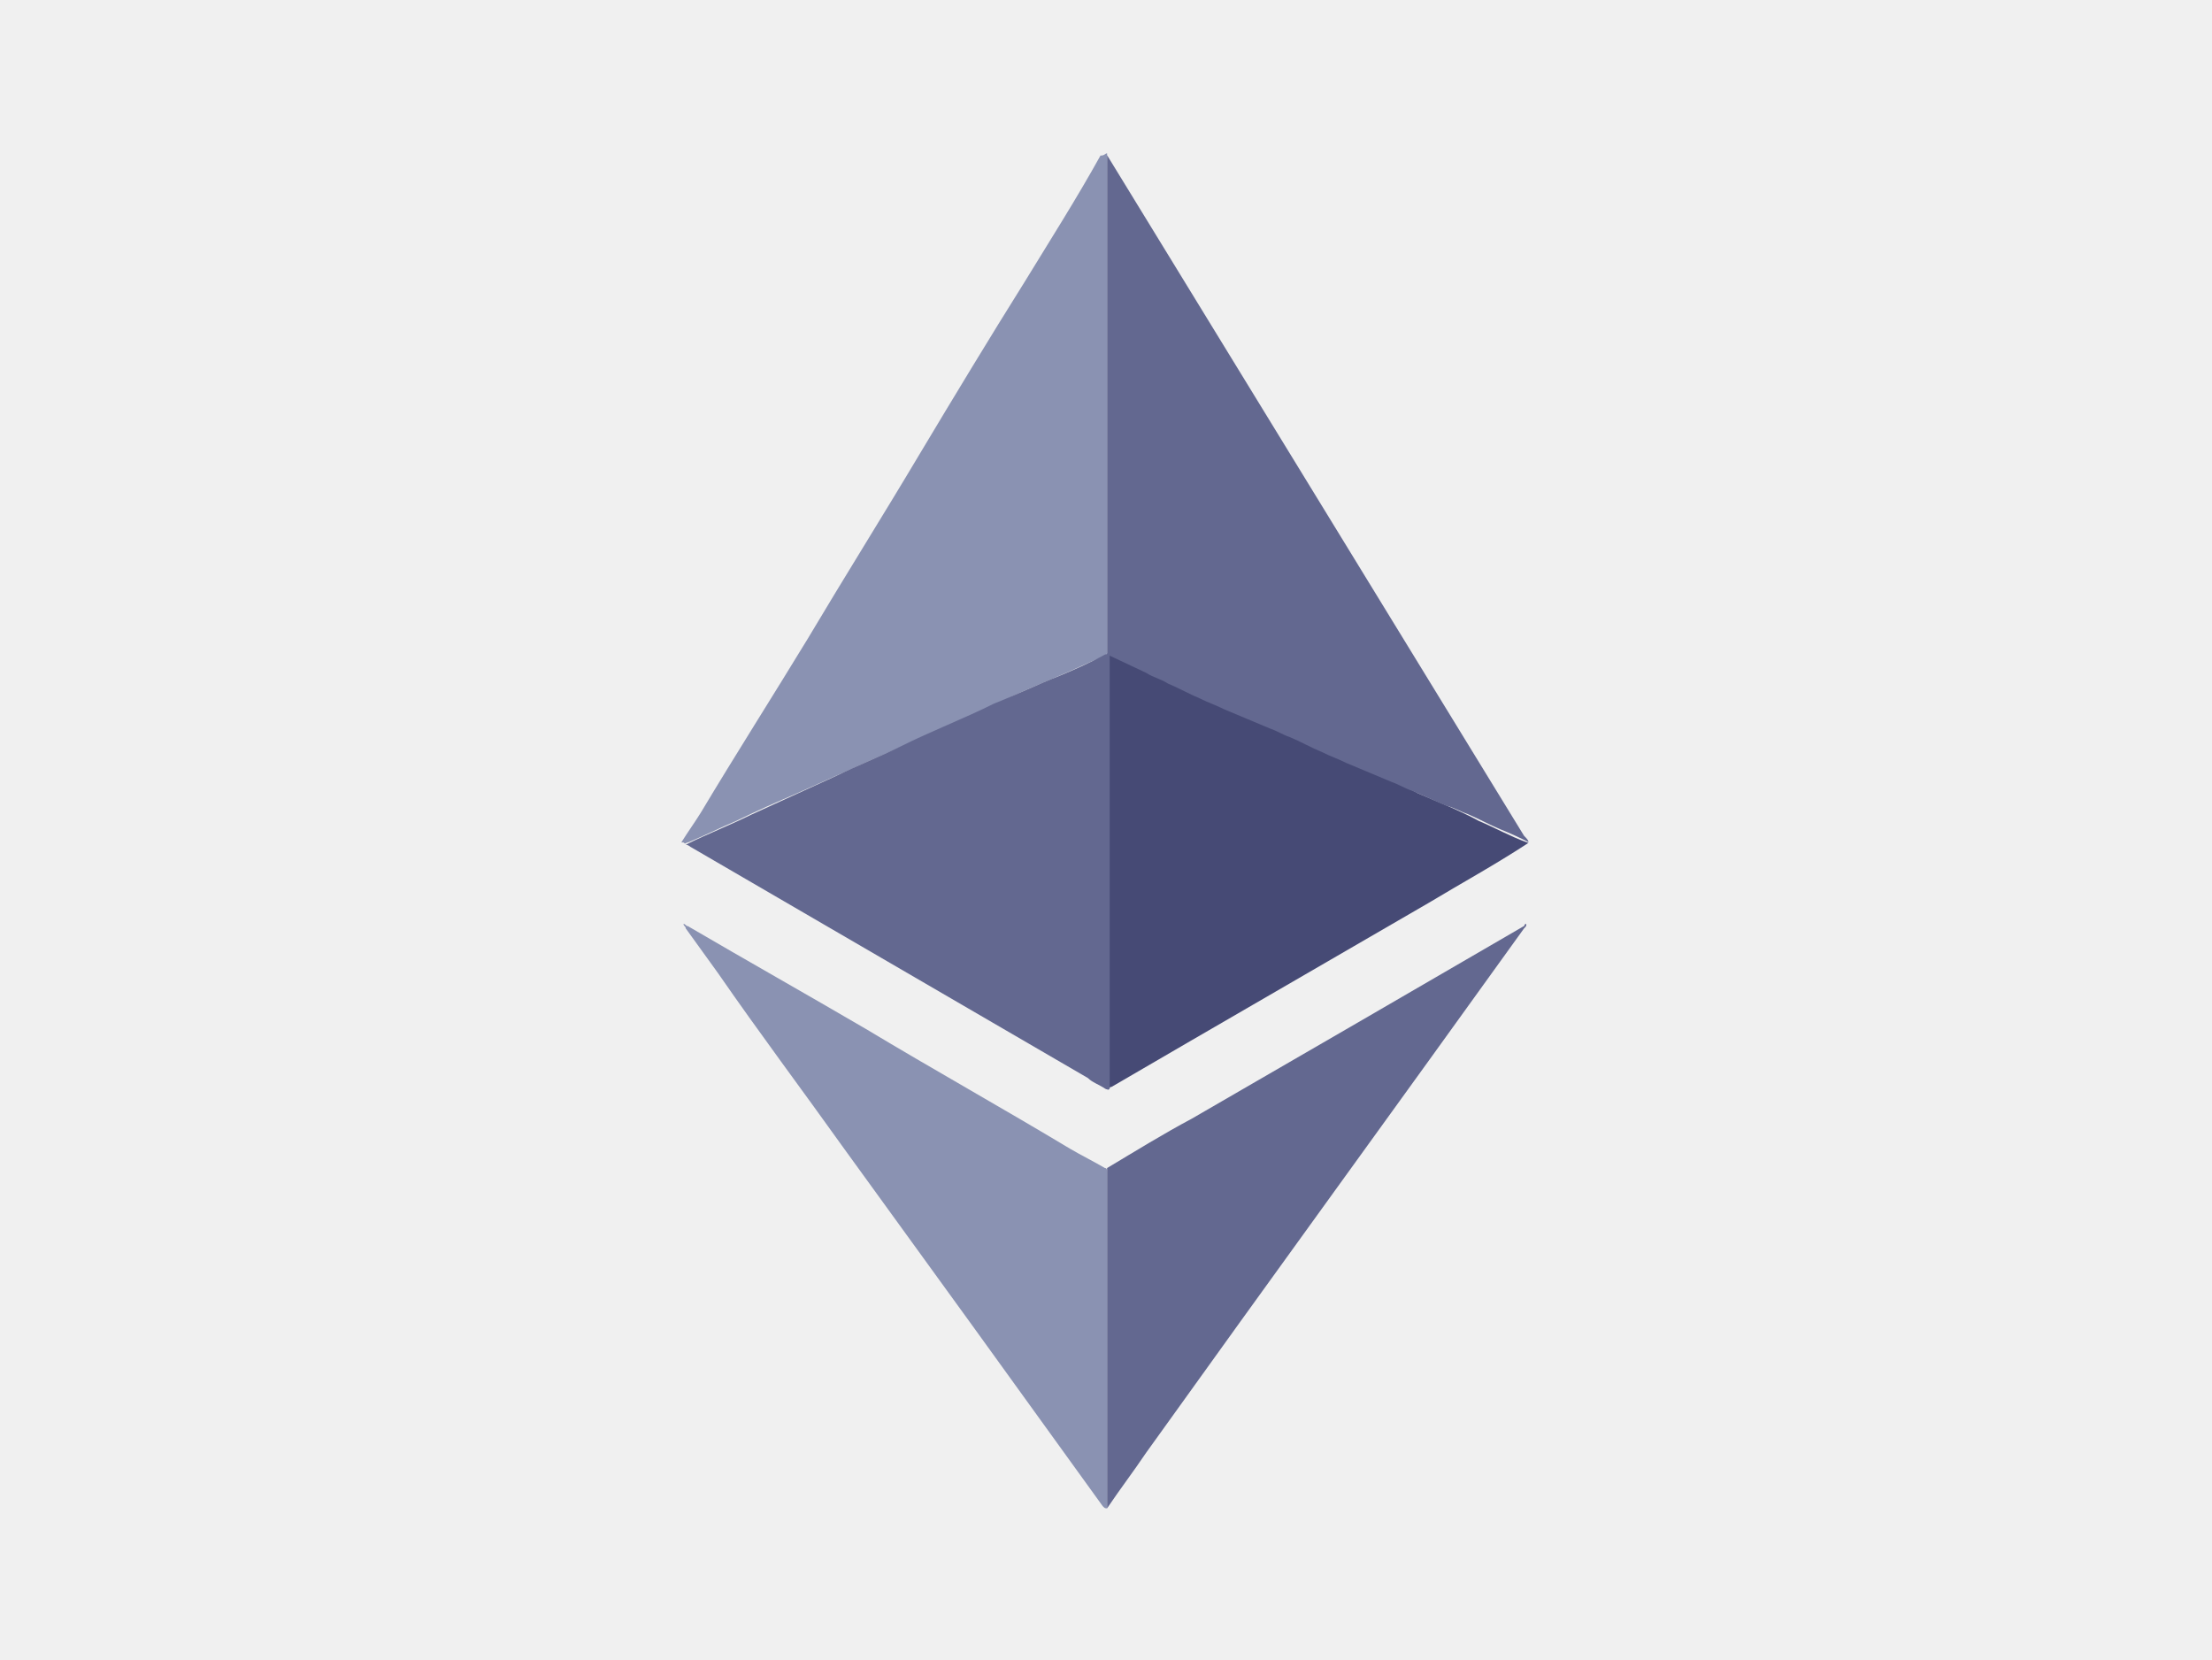
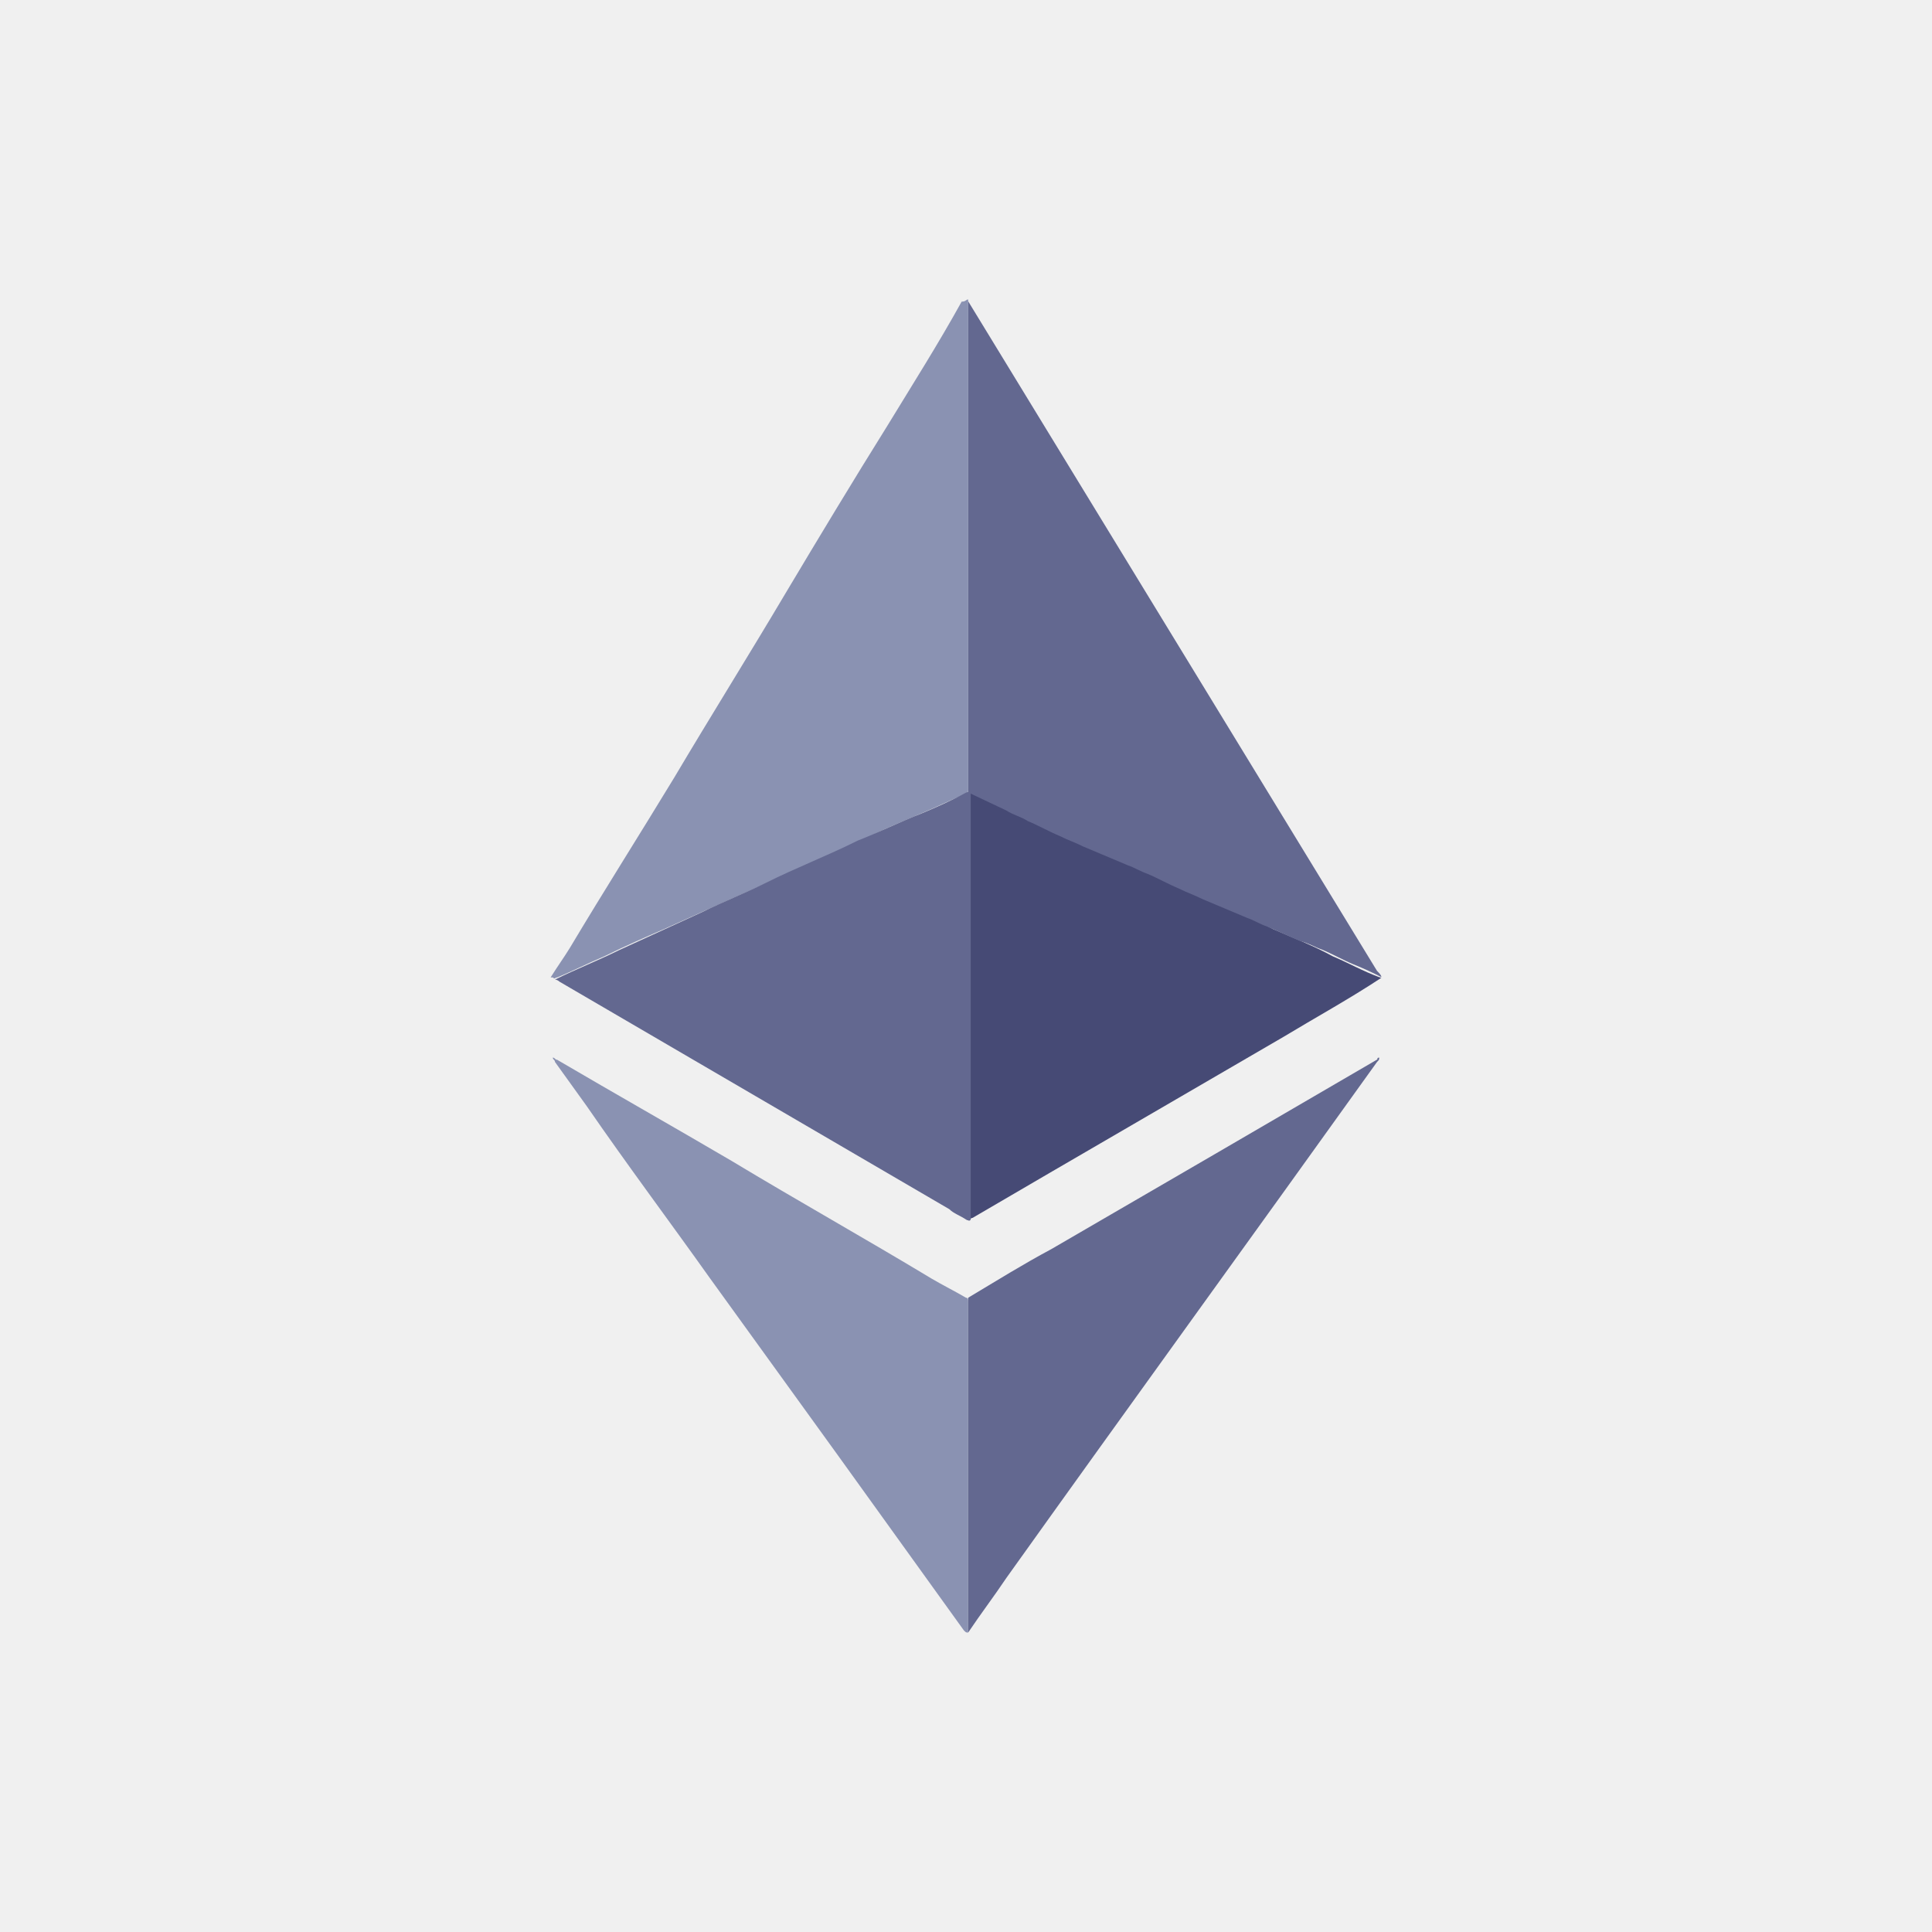
- <svg xmlns="http://www.w3.org/2000/svg" version="1.0" id="katman_1" x="0px" y="0px" viewBox="0 0 600 450" style="enable-background:new 0 0 600 450;" xml:space="preserve">
-   <style type="text/css">
- 	.st0{fill:#8A92B2;}
- 	.st1{fill:#464A75;}
- 	.st2{fill:#808081;}
- 	.st3{fill:#636890;}
- </style>
-   <g>
-     <path class="st0" d="M300.3,41.6v135.3c0,0.6-0.6,1.2-1.2,1.2c-4.1,1.7-7.7,3.5-11.8,5.2c-5.3,2.3-11.2,4.6-16.5,7.5l-19.4,8.7   l-15.9,7l-19.4,8.7c-5.3,2.3-10.6,4.6-16.5,7.5c-4.1,1.7-8.8,4.1-13,5.8c-0.6,0-0.6,0.6-1.2,0h-0.6c1.8-2.9,3.5-5.2,5.3-8.1   c9.4-15.7,19.4-31.4,28.9-47c10-16.8,20.6-33.7,30.6-50.5c9.4-15.7,18.9-31.4,28.3-46.4c7.1-11.6,14.1-22.6,20.6-34.3   C299.7,42.2,299.7,41.6,300.3,41.6C299.7,41.6,300.3,41.6,300.3,41.6L300.3,41.6z" />
-     <path class="st1" d="M414.6,228.6c-8.8,5.8-18.3,11-27.1,16.3c-28.9,16.8-57.2,33.1-86,49.9c-0.6,0-0.6,0.6-1.2,0.6   c-0.6,0-0.6-0.6-0.6-0.6V293V179.8v-1.7c0-0.6,0.6-0.6,1.2-0.6c2.4,1.2,4.7,2.3,7.7,3.5c7.1,3.5,14.7,6.4,21.8,9.9   c6.5,2.9,12.4,5.8,18.9,8.1c6.5,2.9,12.4,5.8,18.9,8.7c5.3,2.3,11.2,4.6,16.5,7.5c5.3,2.3,11.2,4.6,16.5,7.5   c4.1,1.7,8.3,4.1,13,5.8C414,228,414,228.6,414.6,228.6z" />
-     <path class="st0" d="M300.3,409.1C300.3,409.1,299.7,409.1,300.3,409.1c-0.6,0-0.6,0-1.2-0.6c-11.8-16.3-23-31.9-34.8-48.2   L229,311.6c-11.2-15.7-23-31.4-34.2-47.6l-8.8-12.2c0-0.6-0.6-0.6-0.6-1.2c0.6,0,0.6,0.6,1.2,0.6c15.9,9.3,32.4,18.6,48.3,27.9   c18.3,11,37.1,21.5,55.4,32.5c2.9,1.7,6.5,3.5,9.4,5.2c0.6,0,0.6,0.6,0.6,1.2C300.3,318,300.3,409.1,300.3,409.1z" />
-     <path class="st2" d="M185.4,228.6C185.4,228.6,186,228.6,185.4,228.6C186,228.6,186,228.6,185.4,228.6   C185.4,229.1,185.4,229.1,185.4,228.6z" />
-     <path class="st3" d="M186,229.1C186,228.6,186,228.6,186,229.1c5.9-2.9,11.8-5.2,17.7-8.1l23-10.5c5.9-2.9,11.8-5.2,17.7-8.1   c8.2-4.1,17.1-7.5,25.3-11.6c5.9-2.3,11.8-5.2,17.7-7.5c4.1-1.7,8.2-3.5,12.4-5.8c0.6,0,0.6-0.6,1.2-0.6v118.4   c-0.6,0.6-0.6,0-1.2,0c-1.8-1.2-3.5-1.7-4.7-2.9l-107.8-62.7C186.6,229.1,186,229.1,186,229.1L186,229.1z M414,250.6   c0,0.6,0,0.6-0.6,1.2c-34.2,47.6-68.4,94.6-102.5,142.2c-3.5,5.2-7.1,9.9-10.6,15.1v-0.6v-1.2v-88.8v-1.7c7.7-4.6,15.3-9.3,23-13.4   c30.1-17.4,60.1-34.8,90.2-52.3C413.4,250.6,414,250.6,414,250.6L414,250.6z" />
-     <path class="st3" d="M300.3,177.5v-1.2v-133v-1.2l113.1,184.6c0.6,0.6,1.2,1.2,1.2,1.7c-2.4-1.2-4.7-2.3-7.7-3.5   c-2.9-1.2-5.9-2.9-8.8-4.1c-1.8-0.6-3.5-1.7-5.9-2.3c-2.9-1.2-6.5-2.9-9.4-4.1c-1.8-0.6-3.5-1.7-5.3-2.3l-12.4-5.2   c-2.4-1.2-4.1-1.7-6.5-2.9c-2.9-1.2-5.9-2.9-8.8-4.1c-1.8-0.6-3.5-1.7-5.3-2.3l-12.4-5.2c-2.4-1.2-4.1-1.7-6.5-2.9   c-2.9-1.2-5.9-2.9-8.8-4.1c-1.8-1.2-4.1-1.7-5.9-2.9L300.3,177.5L300.3,177.5z" />
+ <svg xmlns="http://www.w3.org/2000/svg" fill="none" version="1.1" width="200" height="200" viewBox="0 0 200 200">
+   <defs>
+     <mask id="master_svg0_848_7501" style="mask-type:alpha" maskUnits="userSpaceOnUse">
+       <g>
+         <ellipse cx="100" cy="100" rx="100" ry="100" fill="#FFFFFF" fill-opacity="1" />
+       </g>
+     </mask>
+   </defs>
+   <g mask="url(#master_svg0_848_7501)">
+     <g>
+       <g>
+         <path d="M100.224,31L100.224,81.806C100.224,82.032,99.999,82.257,99.775,82.257C98.241,82.895,96.893,83.571,95.359,84.21C93.376,85.073,91.168,85.937,89.184,87.026L81.924,90.293L75.974,92.922L68.713,96.189C66.73,97.052,64.747,97.916,62.539,99.005C61.004,99.643,59.245,100.544,57.674,101.183C57.449,101.183,57.449,101.408,57.225,101.183L57,101.183C57.674,100.094,58.31,99.23,58.983,98.141C62.501,92.246,66.244,86.35,69.799,80.492C73.541,74.184,77.508,67.838,81.25,61.529C84.768,55.633,88.323,49.738,91.841,44.105C94.498,39.749,97.118,35.619,99.55,31.225C100,31.225,100,31,100.224,31Q100,31,100.224,31Z" fill="#8A92B2" fill-opacity="1" />
+       </g>
+       <g>
+         <path d="M143,101.22C139.707,103.398,136.152,105.351,132.858,107.341C122.043,113.65,111.452,119.771,100.674,126.079C100.45,126.079,100.45,126.304,100.225,126.304Q100,126.304,100,126.079L100,125.403L100,82.896L100,82.257C100,82.032,100.225,82.032,100.45,82.032C101.348,82.482,102.208,82.896,103.331,83.346C105.988,84.66,108.832,85.749,111.489,87.064C113.922,88.153,116.13,89.242,118.562,90.105C120.995,91.194,123.203,92.283,125.636,93.372C127.619,94.236,129.827,95.1,131.81,96.189C133.794,97.052,136.002,97.916,137.985,99.005C139.52,99.643,141.091,100.544,142.85,101.183C142.775,100.995,142.775,101.22,143,101.22Z" fill="#464A75" fill-opacity="1" />
+       </g>
+       <g>
+         <path d="M100.225,169Q100.001,169,100.225,169C100.001,169,100.001,169,99.776,168.775C95.36,162.654,91.169,156.796,86.753,150.675L73.542,132.388C69.351,126.492,64.935,120.597,60.744,114.513L57.45,109.932C57.45,109.707,57.226,109.707,57.226,109.482C57.45,109.482,57.45,109.707,57.675,109.707C63.625,113.199,69.8,116.691,75.75,120.184C82.599,124.314,89.635,128.257,96.483,132.388C97.568,133.026,98.916,133.702,100.001,134.34C100.225,134.34,100.225,134.566,100.225,134.791L100.225,169Z" fill="#8A92B2" fill-opacity="1" />
+       </g>
+       <g>
+         <path d="M57.226,101.22Q57.45,101.22,57.226,101.22C57.45,101.22,57.45,101.22,57.226,101.22C57.226,101.408,57.226,101.408,57.226,101.22Z" fill="#808081" fill-opacity="1" />
+       </g>
+       <g>
+         <path d="M57.45,101.408C57.45,101.22,57.45,101.22,57.45,101.408C59.658,100.319,61.865,99.456,64.073,98.367L72.681,94.424C74.889,93.335,77.097,92.471,79.305,91.382C82.374,89.843,85.704,88.566,88.773,87.026C90.981,86.163,93.189,85.074,95.397,84.21C96.931,83.571,98.466,82.896,100.037,82.032C100.262,82.032,100.262,81.807,100.487,81.807L100.487,126.267C100.262,126.492,100.262,126.267,100.037,126.267C99.364,125.816,98.728,125.629,98.279,125.178L57.936,101.633Q57.674,101.408,57.45,101.408ZM142.775,109.482C142.775,109.707,142.775,109.707,142.551,109.932C129.752,127.807,116.953,145.455,104.191,163.33C102.882,165.282,101.534,167.047,100.225,169L100.225,168.775L100.225,168.324L100.225,134.979L100.225,134.34C103.106,132.613,105.95,130.848,108.832,129.309C120.096,122.775,131.323,116.241,142.588,109.669Q142.551,109.482,142.775,109.482Z" fill="#636890" fill-opacity="1" />
+       </g>
+       <g>
+         <path d="M100.224,82.032L100.224,81.581L100.224,31.638L100.224,31.188L142.55,100.507C142.775,100.732,142.999,100.958,142.999,101.145C142.101,100.695,141.24,100.282,140.117,99.831C139.032,99.38,137.909,98.742,136.824,98.291C136.151,98.066,135.514,97.653,134.616,97.428C133.531,96.977,132.184,96.339,131.098,95.888C130.425,95.663,129.789,95.25,129.115,95.025L124.474,93.072C123.576,92.621,122.94,92.434,122.042,91.983C120.957,91.532,119.834,90.894,118.749,90.443C118.075,90.218,117.439,89.805,116.765,89.58L112.125,87.627C111.227,87.176,110.59,86.989,109.692,86.538C108.607,86.087,107.484,85.449,106.399,84.998C105.725,84.548,104.865,84.36,104.191,83.909L100.224,82.032Z" fill="#636890" fill-opacity="1" />
+       </g>
+     </g>
  </g>
</svg>
